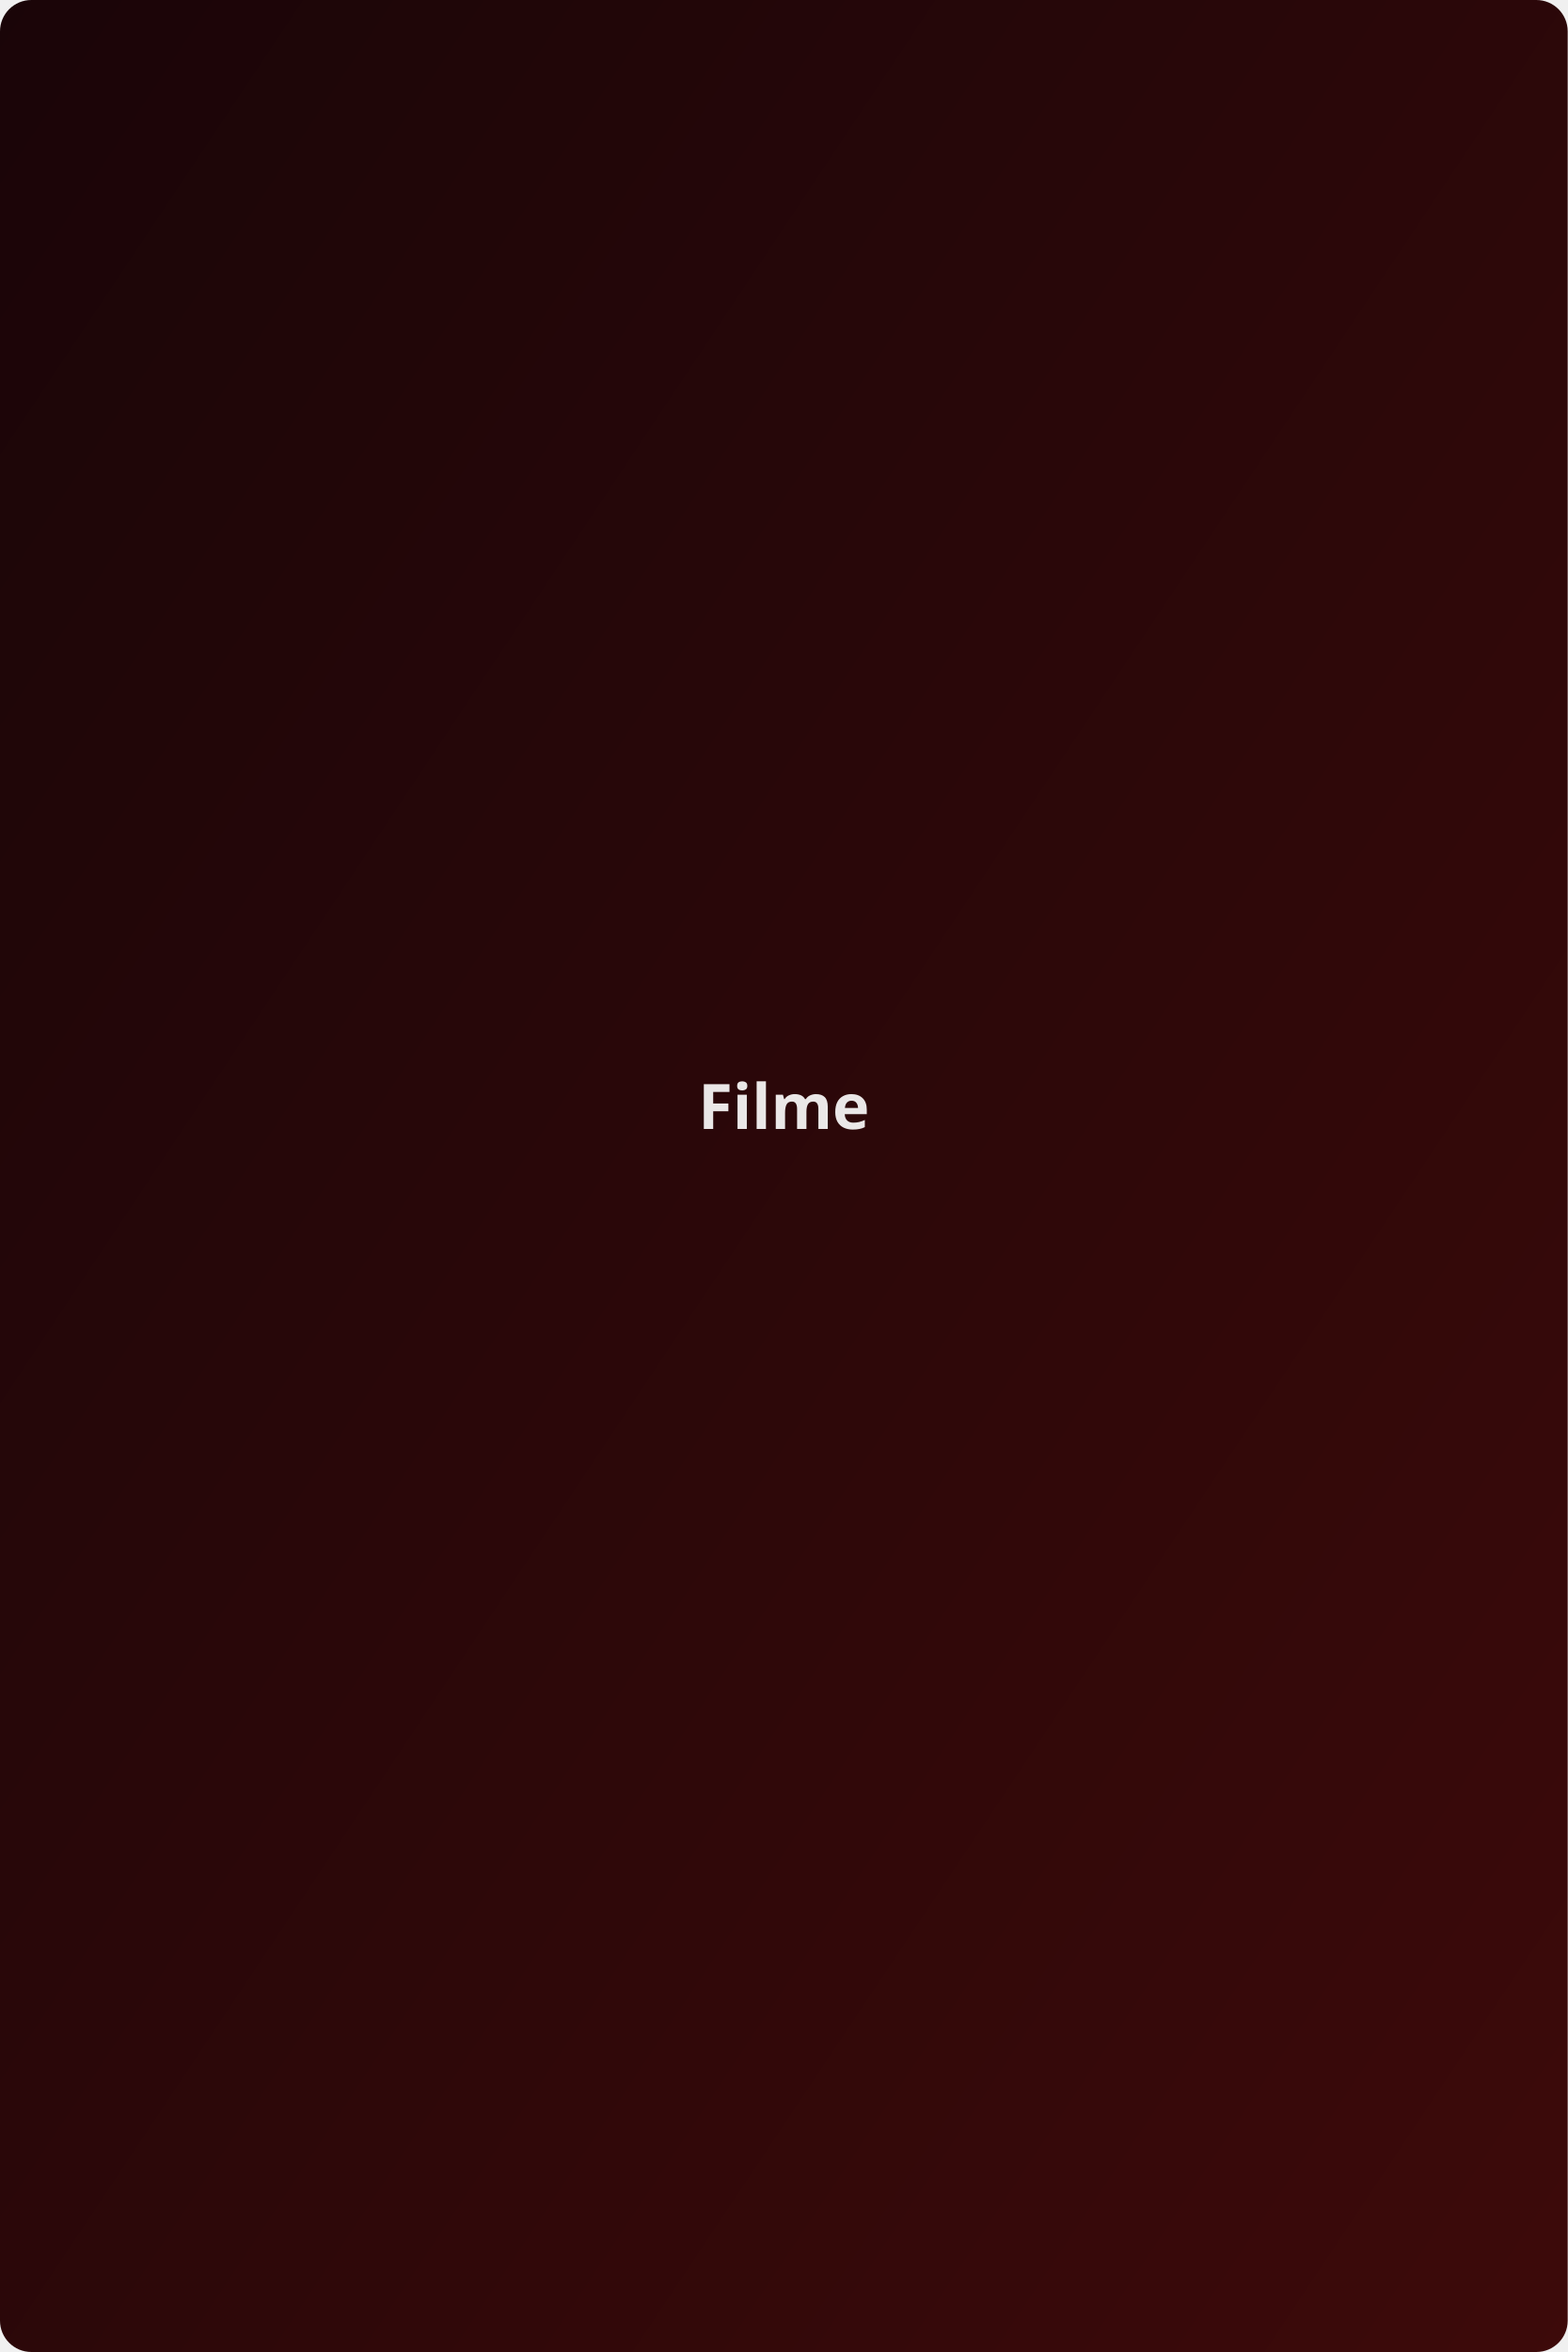
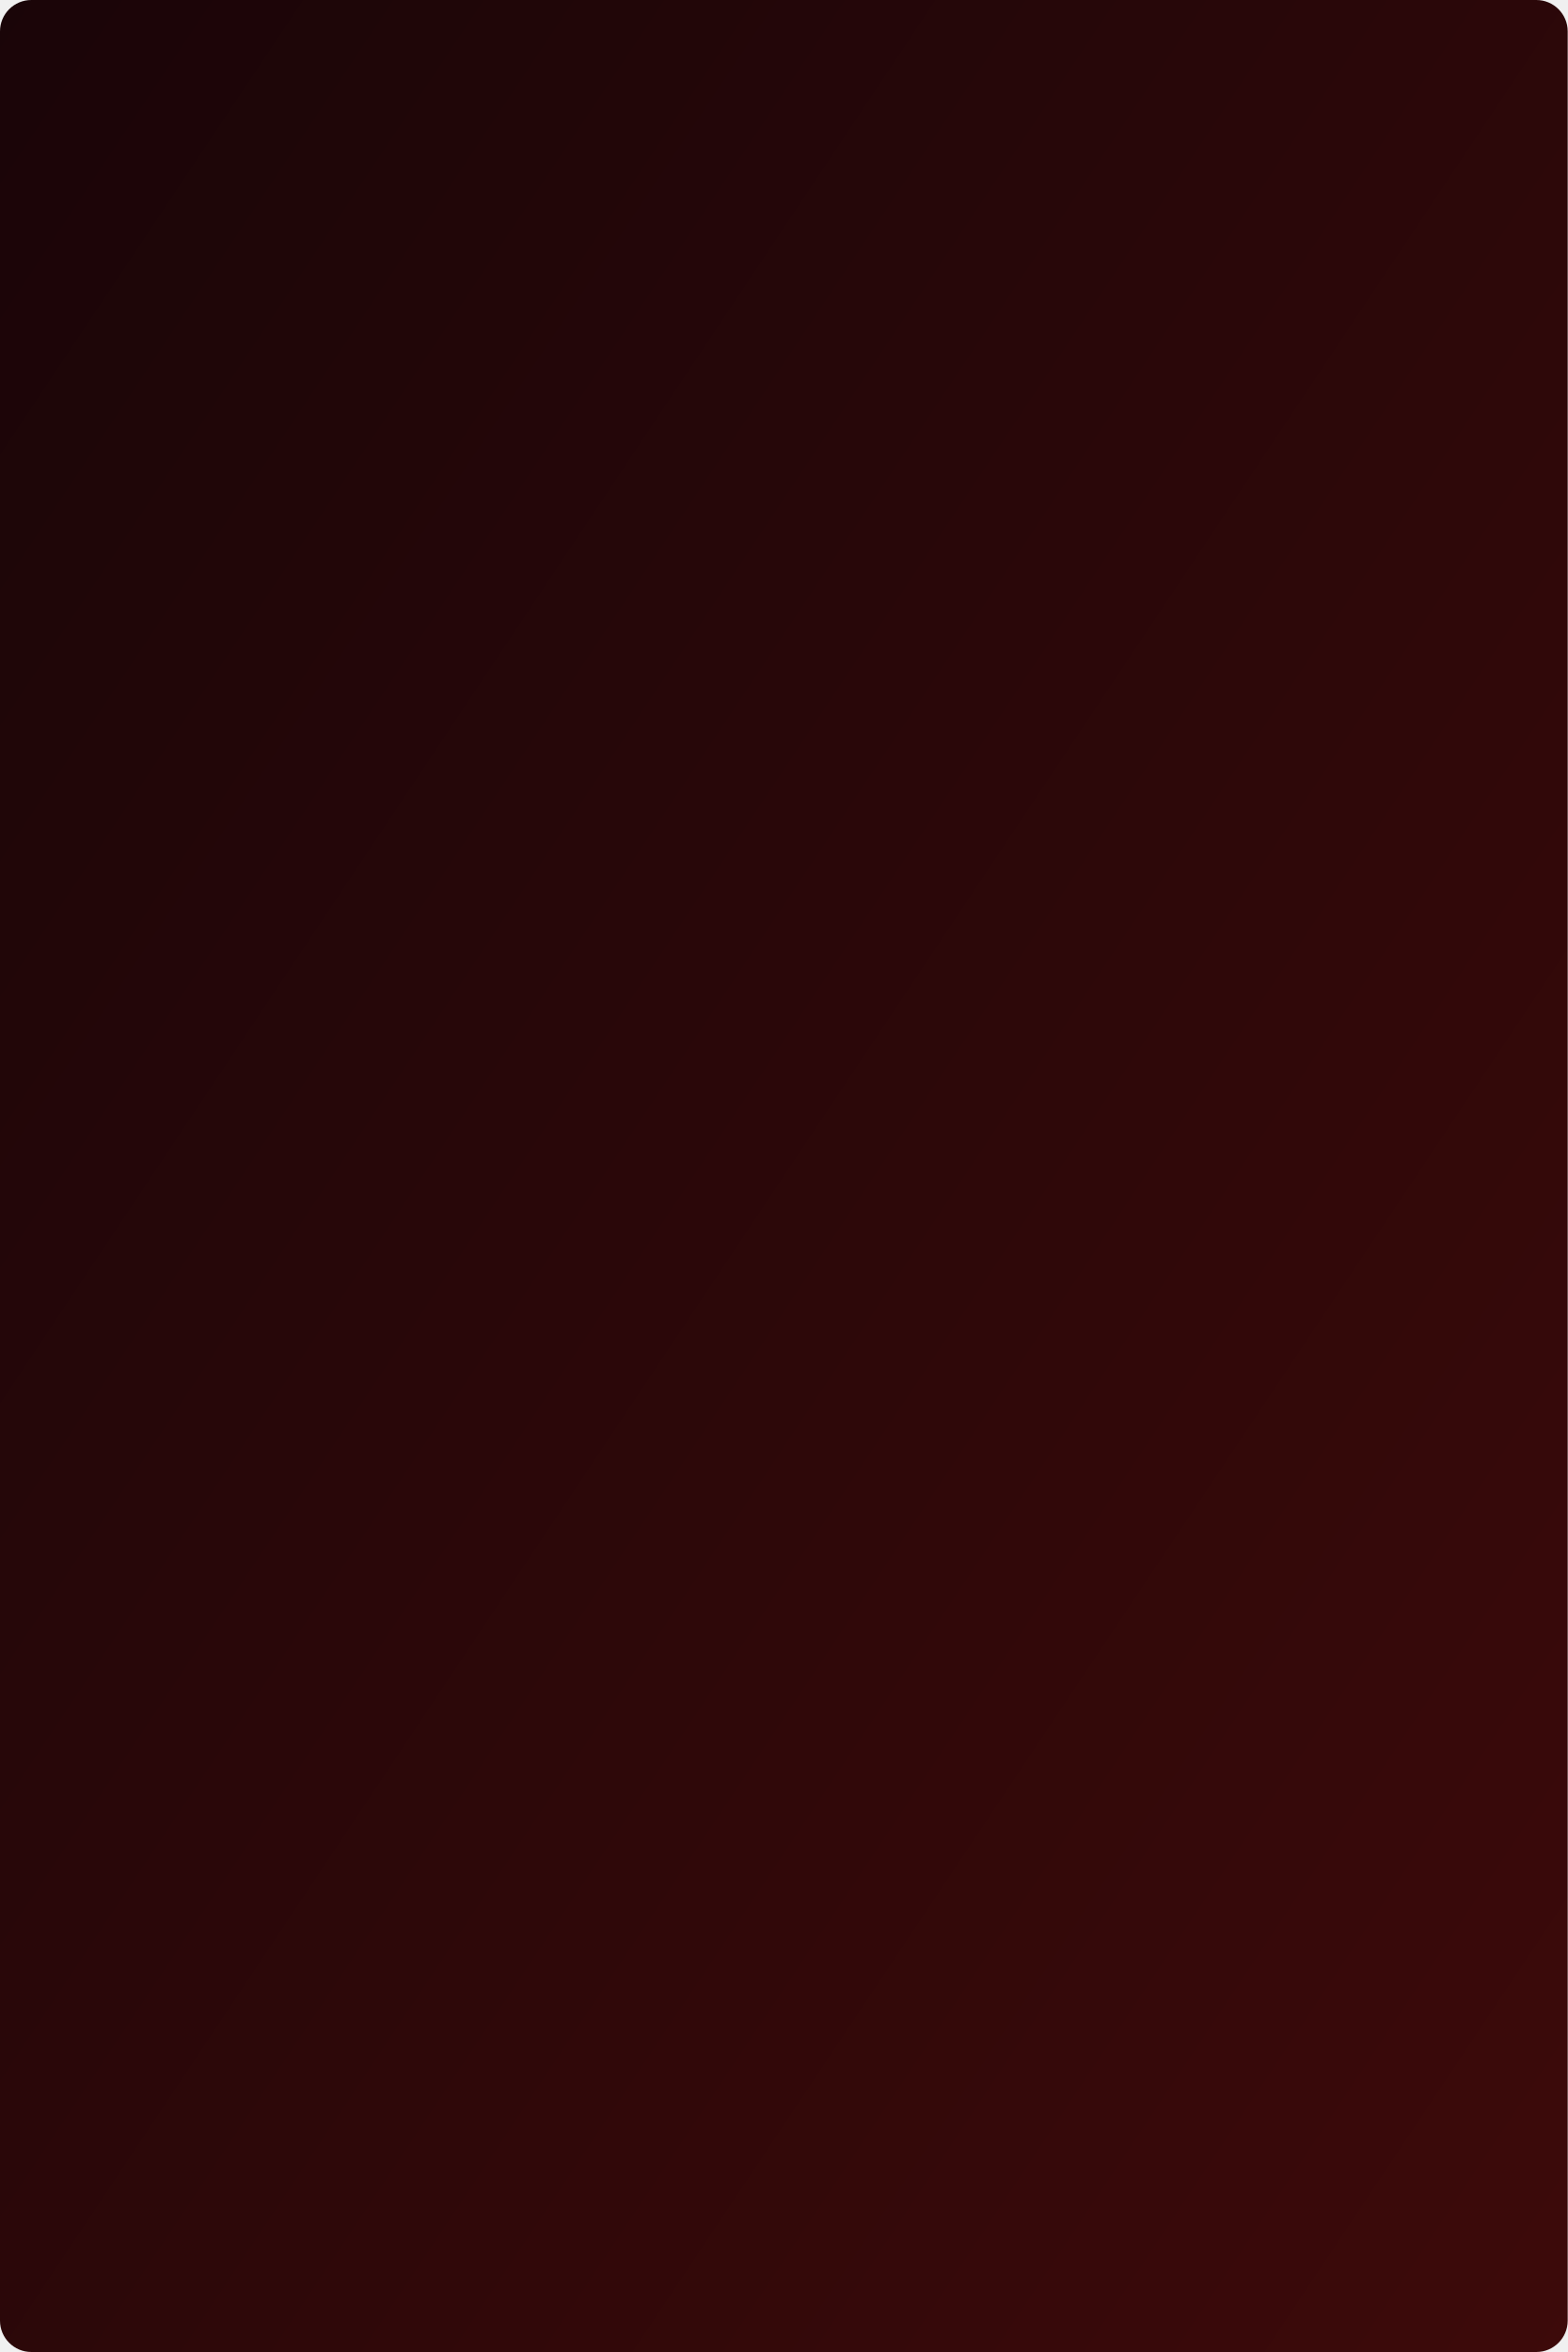
<svg xmlns="http://www.w3.org/2000/svg" viewBox="0 0 400 600" width="400" height="600">
  <defs>
    <linearGradient id="m" x1="0" y1="0" x2="1" y2="1">
      <stop offset="0" stop-color="#1a0508" />
      <stop offset="1" stop-color="#3d0a0a" />
    </linearGradient>
  </defs>
  <rect width="100%" height="100%" rx="8" fill="url(#m)" />
-   <text x="50%" y="48%" fill="#fff" font-size="16" font-family="system-ui,sans-serif" font-weight="700" text-anchor="middle" opacity="0.9">Filme</text>
</svg>
